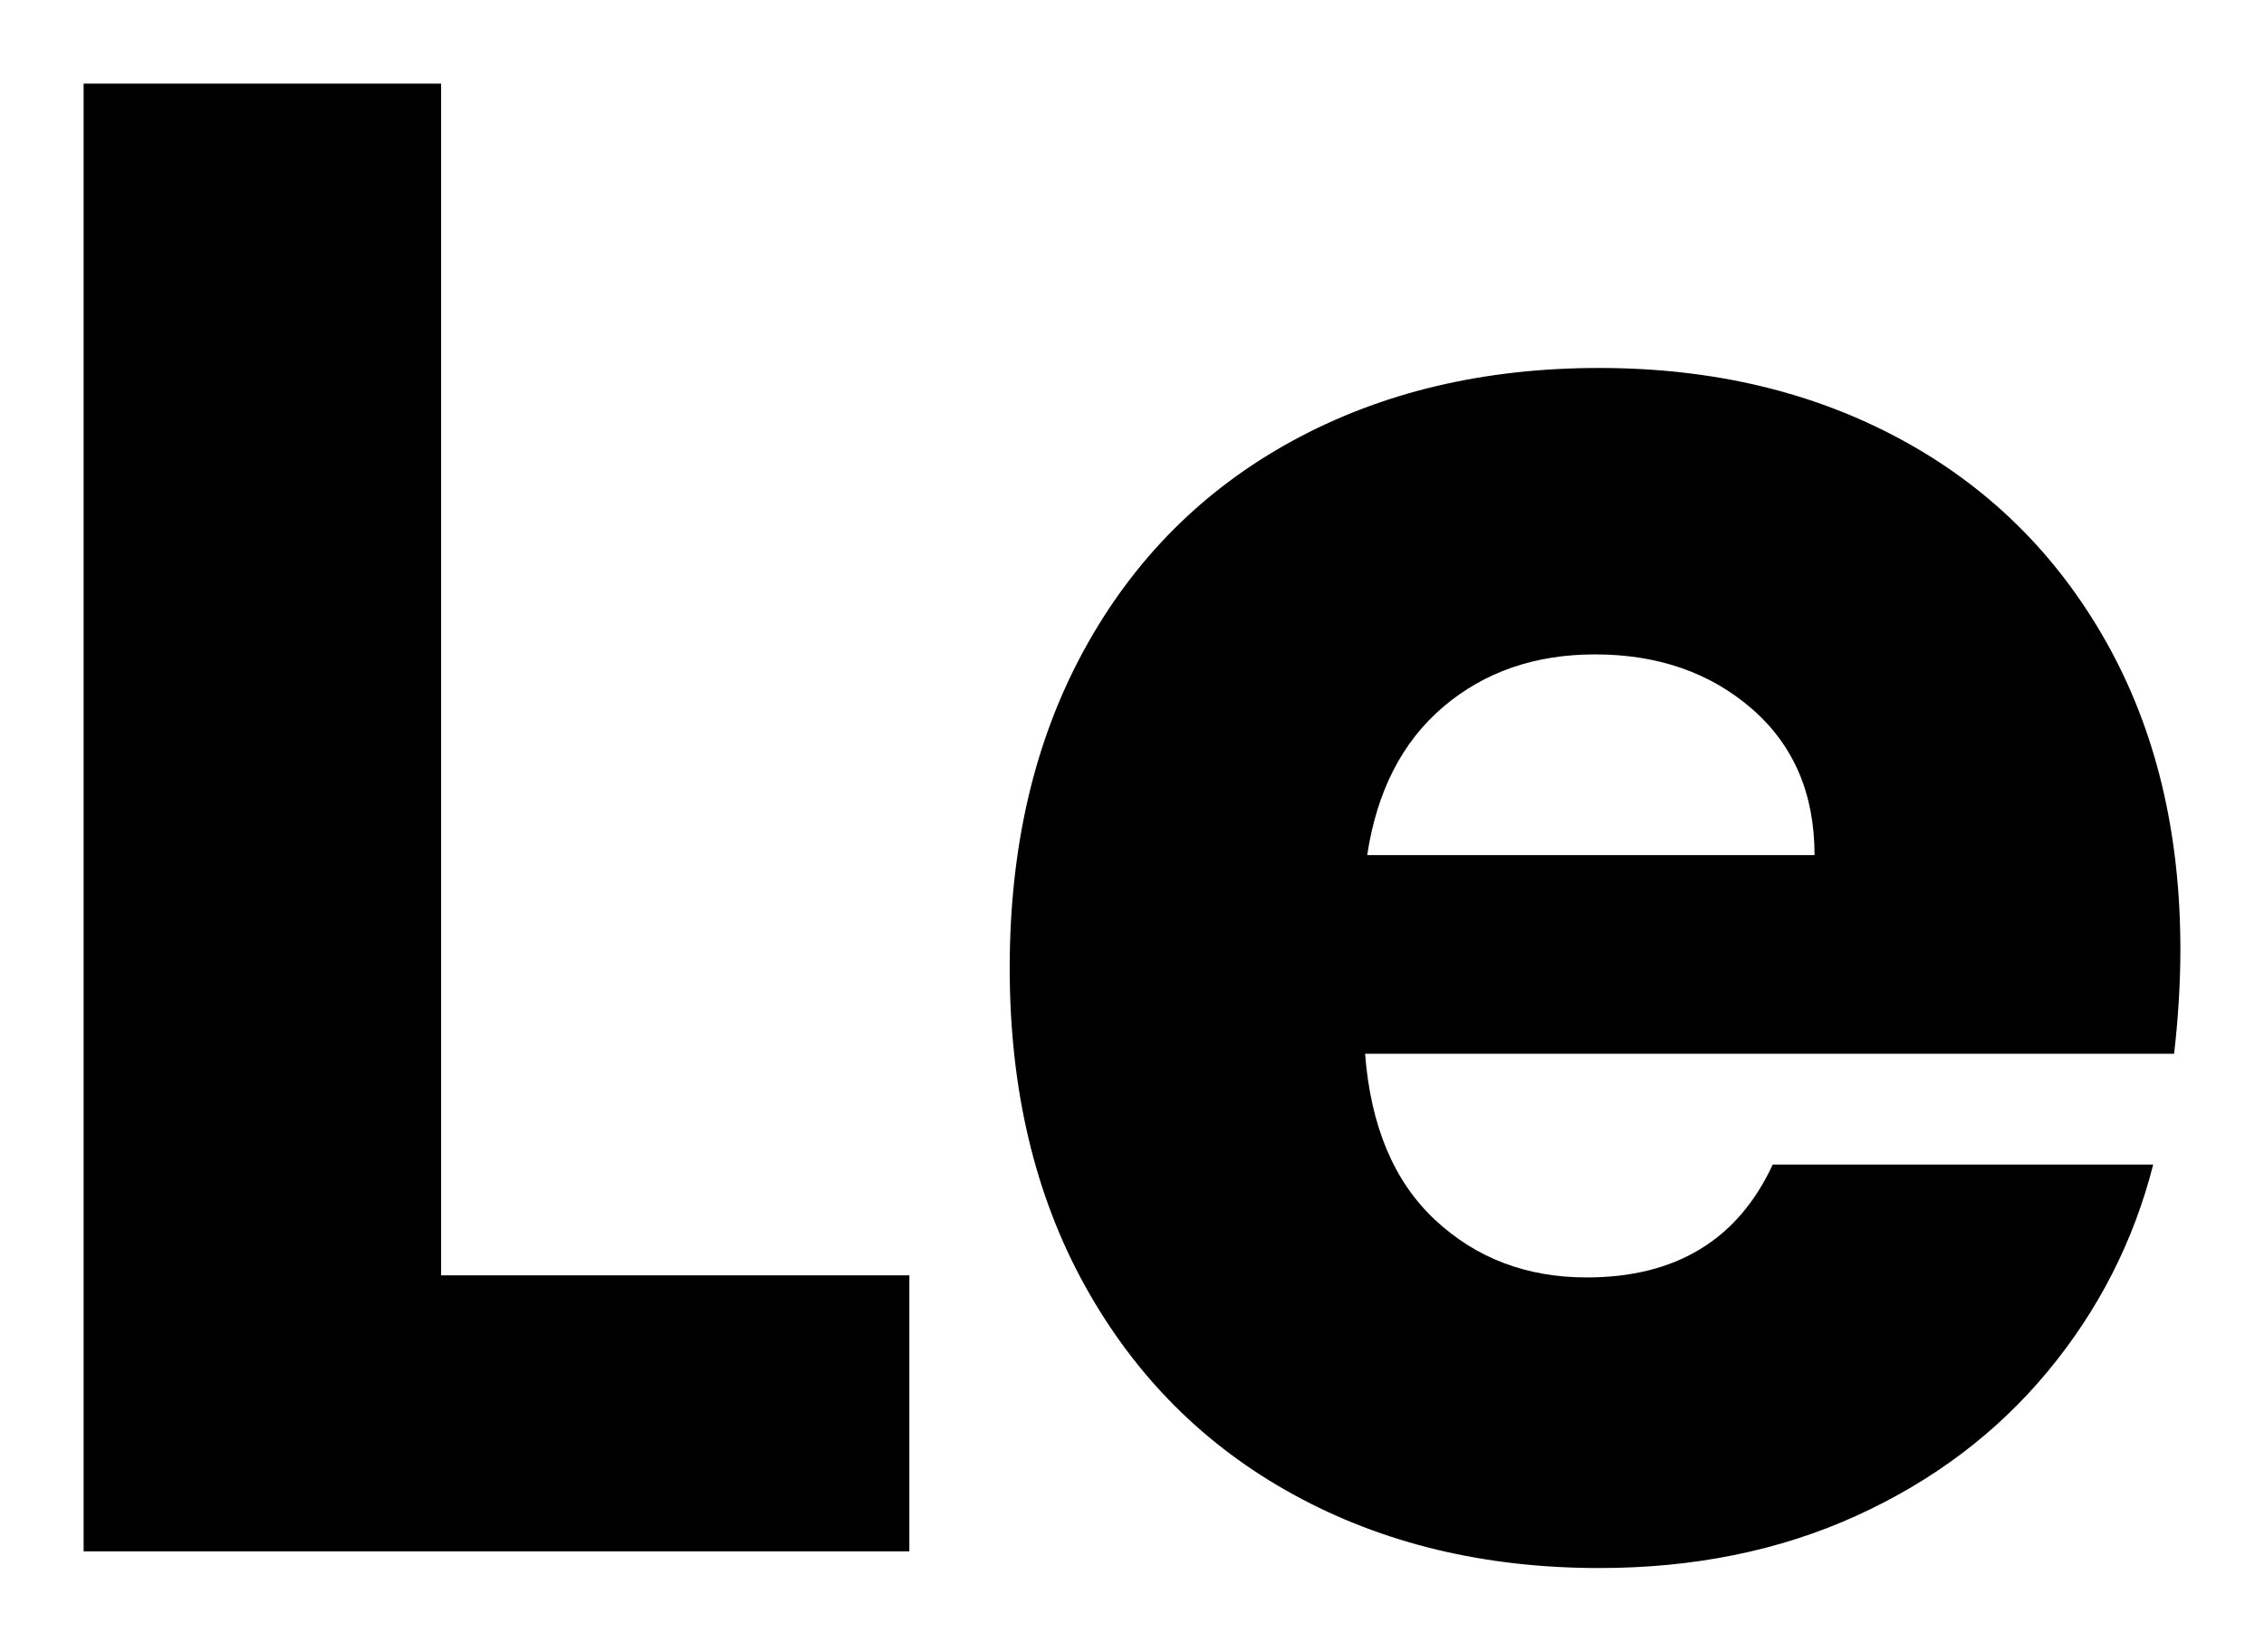
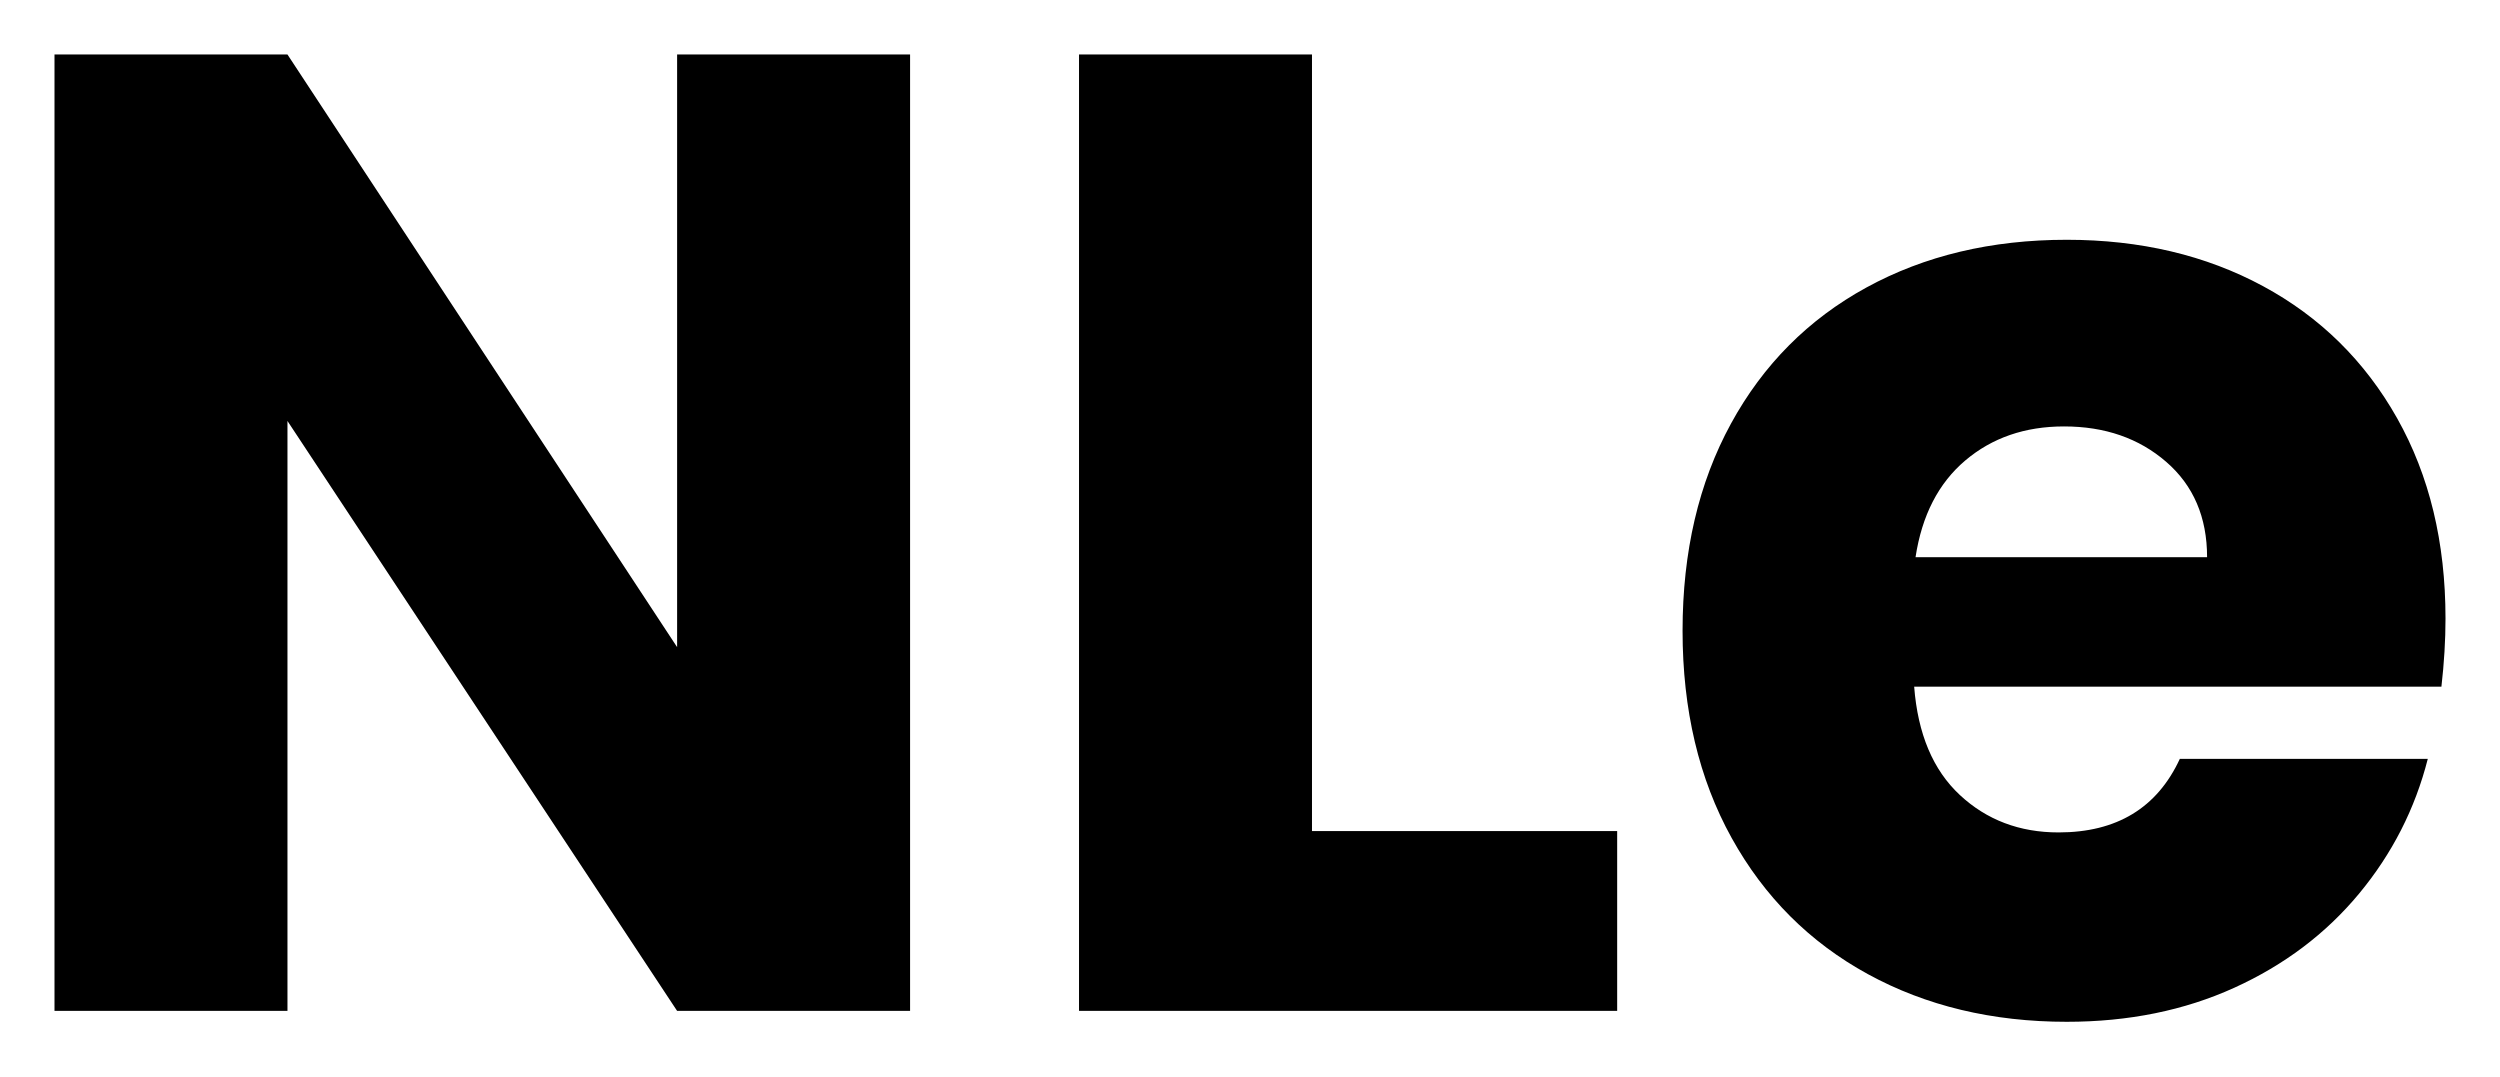
- <svg xmlns="http://www.w3.org/2000/svg" viewBox="2.2 -74.2 108.3 79">
-   <path fill="currentColor" d="M23.3-13.2h22.4V0H6.2v-70.2h17.1Zm82.9-10.6H67.5q.4 5.2 3.35 7.95t7.25 2.75q6.4 0 8.9-5.4h18.2q-1.4 5.5-5.05 9.9T91-1.7 78.7.8q-8.2 0-14.6-3.5t-10-10-3.6-15.2 3.55-15.2 9.95-10 14.7-3.5q8.1 0 14.4 3.4t9.85 9.7 3.55 14.7q0 2.4-.3 5M89-33.3q0-4.4-3-7t-7.5-2.6q-4.3 0-7.25 2.5t-3.65 7.1Z" />
+ <svg xmlns="http://www.w3.org/2000/svg" viewBox="2.2 -74.2 183.5 79">
+   <path fill="currentColor" d="M69 0H51.9L23.3-43.3V0H6.2v-70.2h17.1l28.6 43.5v-43.5H69Zm29.5-13.2h22.4V0H81.4v-70.2h17.1Zm82.9-10.6h-38.7q.4 5.2 3.35 7.95t7.25 2.75q6.4 0 8.9-5.4h18.2q-1.4 5.5-5.05 9.9t-9.15 6.9T153.9.8q-8.2 0-14.6-3.5t-10-10-3.6-15.2 3.55-15.2 9.95-10 14.7-3.5q8.1 0 14.4 3.4t9.85 9.7 3.55 14.7q0 2.4-.3 5m-17.2-9.5q0-4.4-3-7t-7.5-2.6q-4.3 0-7.25 2.5t-3.65 7.1Z" />
</svg>
